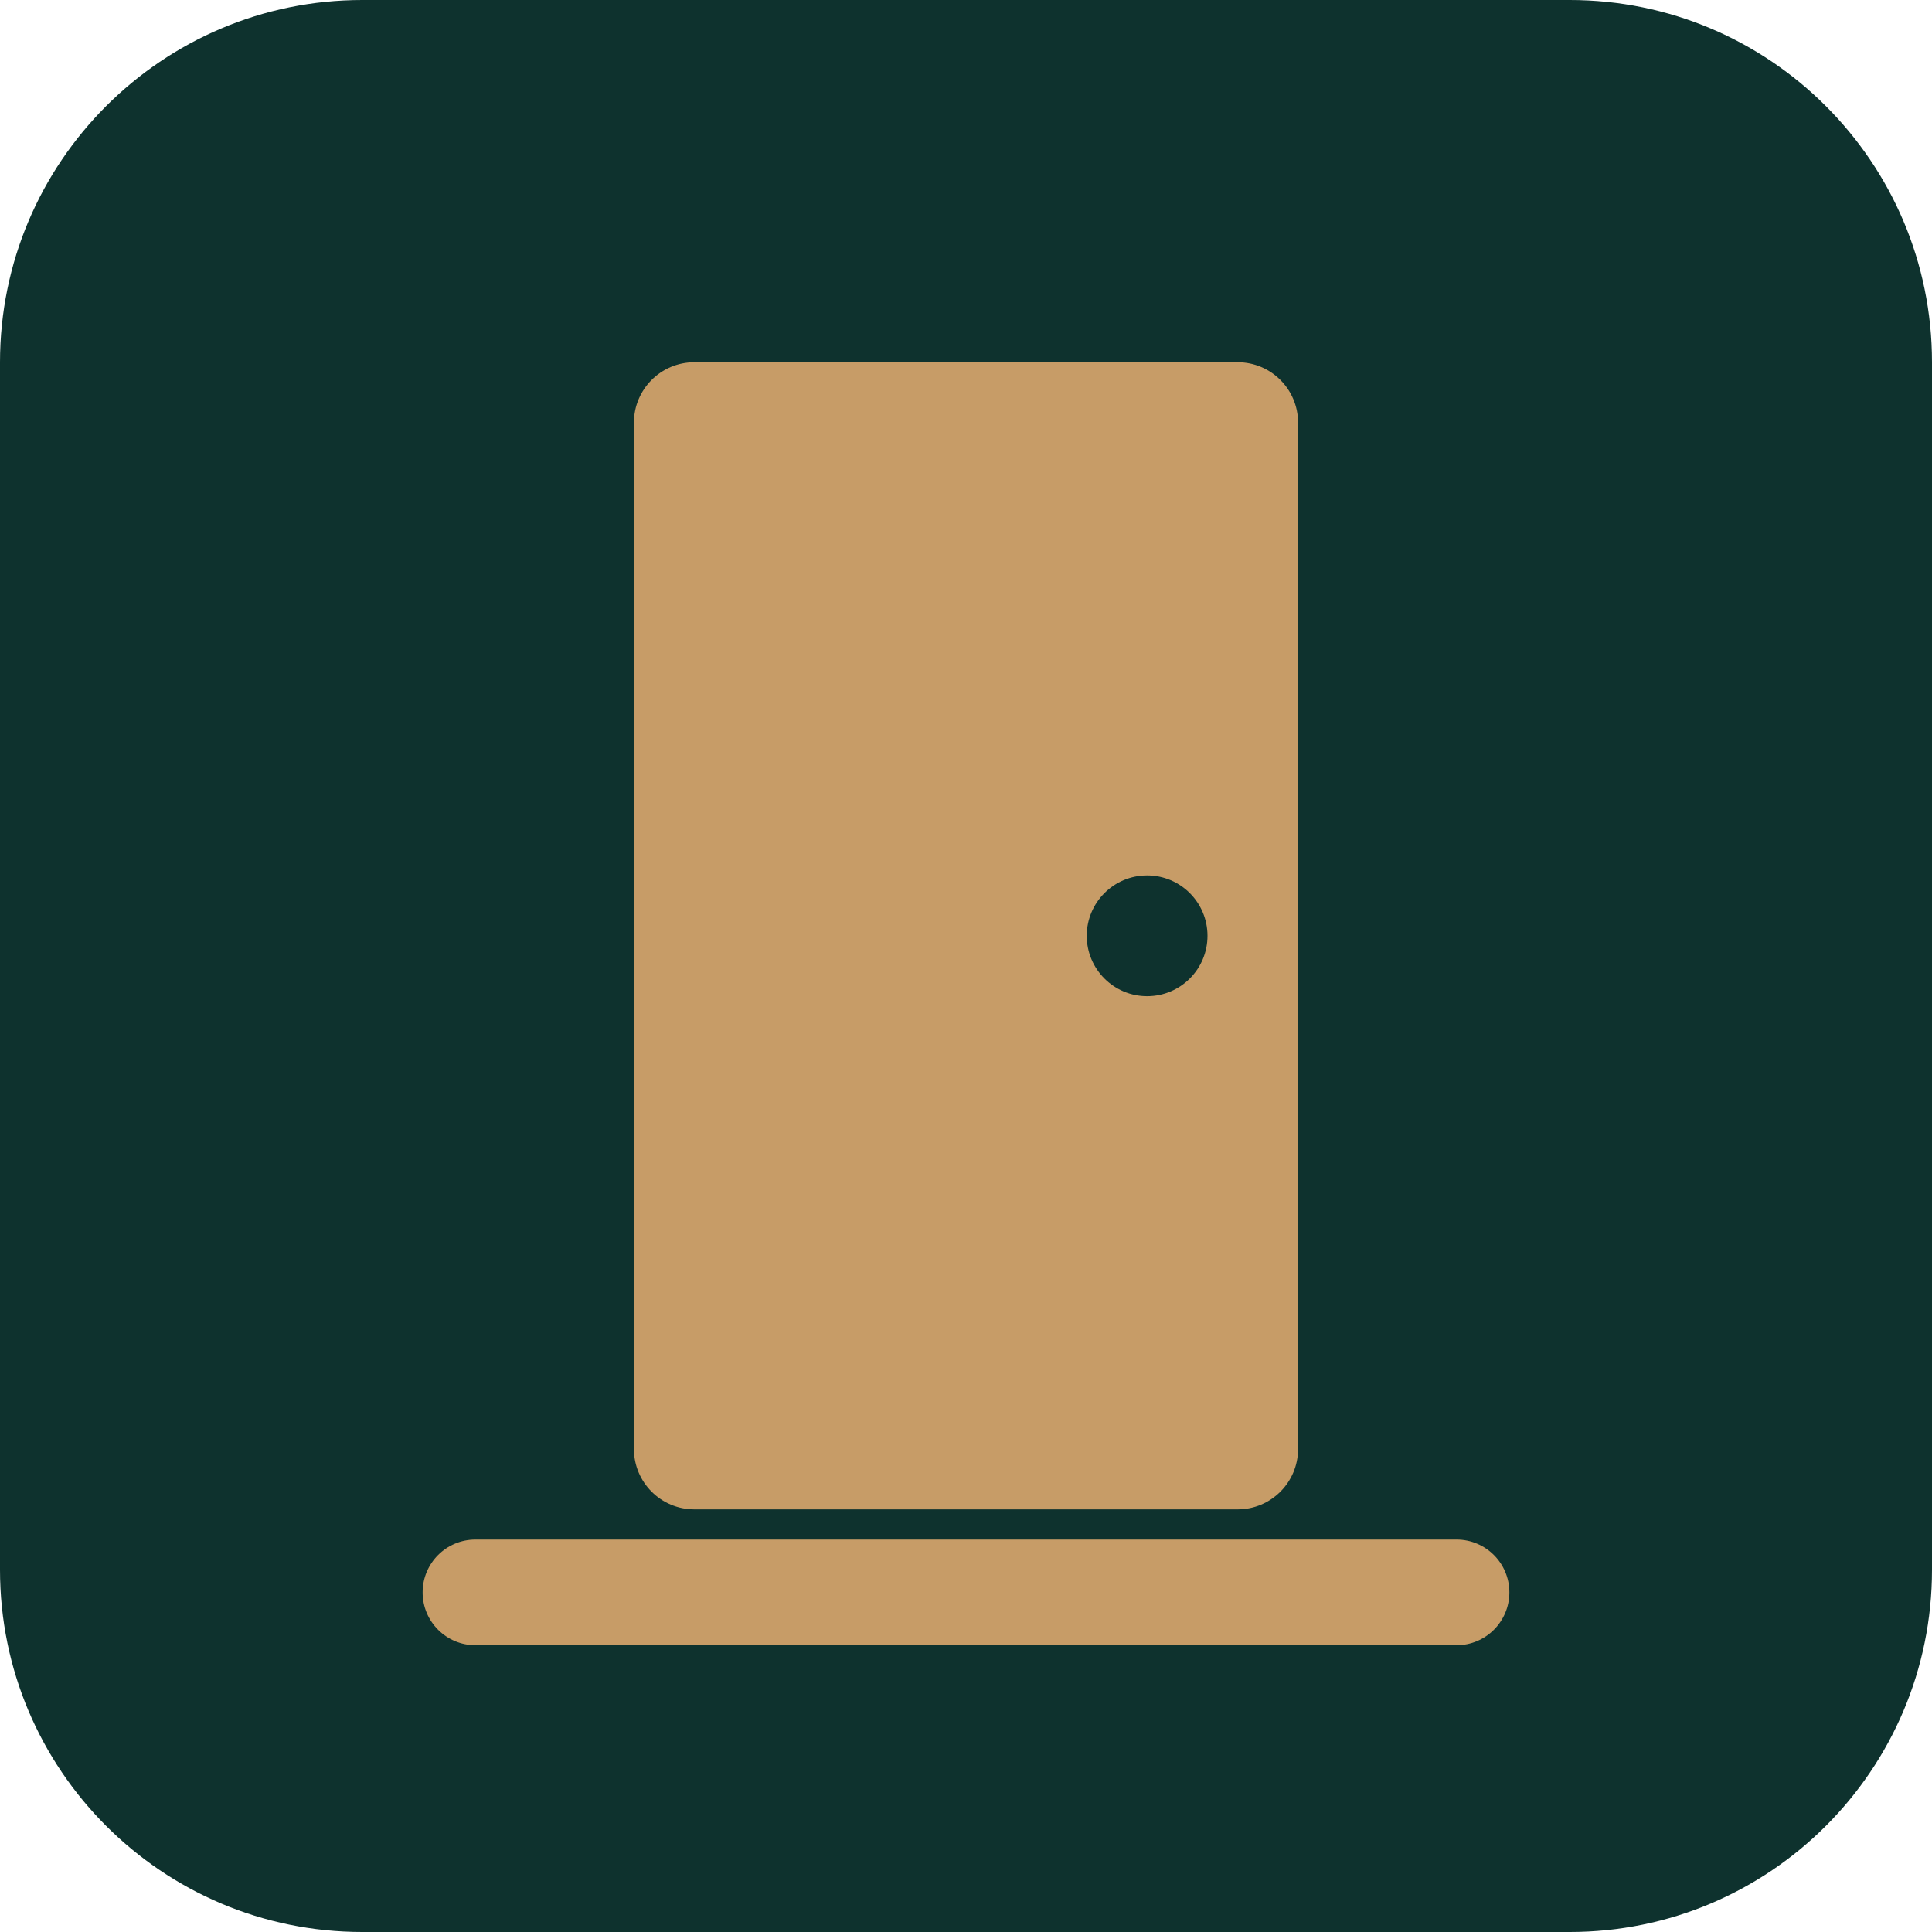
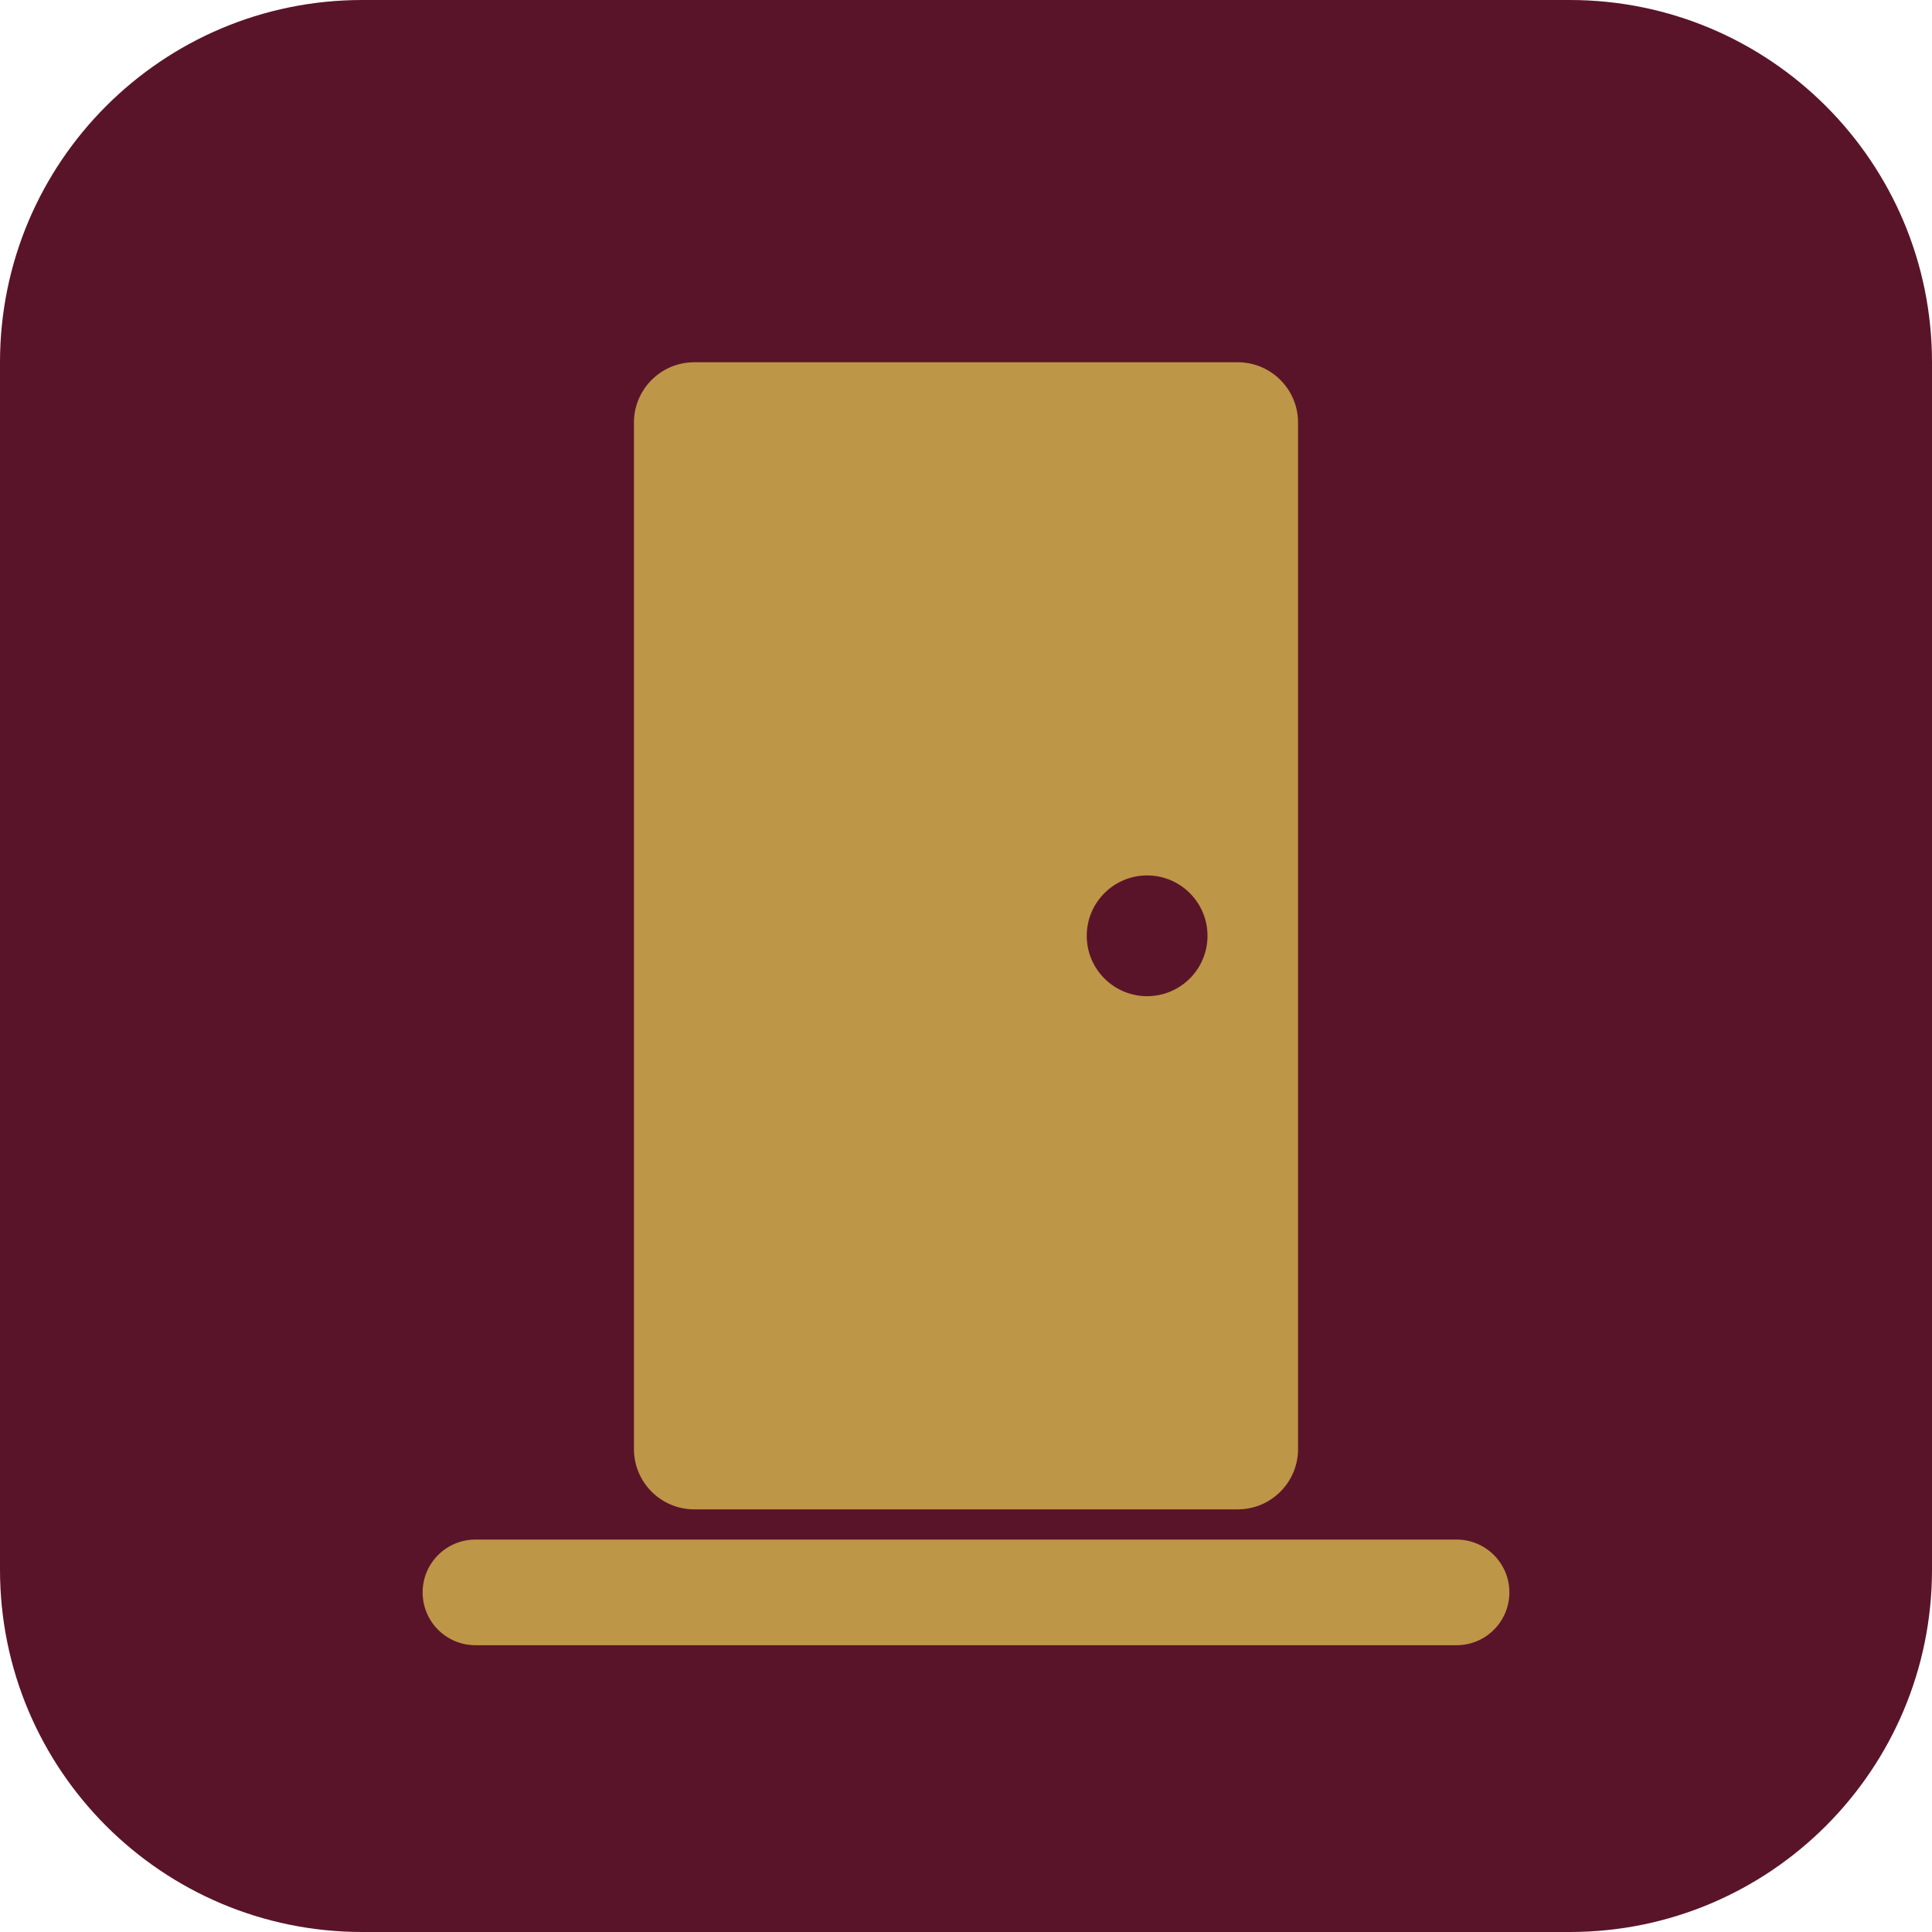
<svg xmlns="http://www.w3.org/2000/svg" viewBox="0 0 64 64">
-   <rect width="64" height="64" rx="12" fill="#0e322e" />
-   <rect x="21" y="12" width="22" height="38" rx="2" fill="#c79c67" />
-   <rect x="36" y="29" width="4" height="4" rx="2" fill="#0e322e" />
-   <rect x="14" y="51" width="36" height="3.5" rx="1.75" fill="#c79c67" />
+   <rect width="64" height="64" rx="12" fill="#5a1429" />
+   <rect x="21" y="12" width="22" height="38" rx="2" fill="#bd9647" />
+   <rect x="36" y="29" width="4" height="4" rx="2" fill="#5a1429" />
+   <rect x="14" y="51" width="36" height="3.5" rx="1.75" fill="#bd9647" />
</svg>
